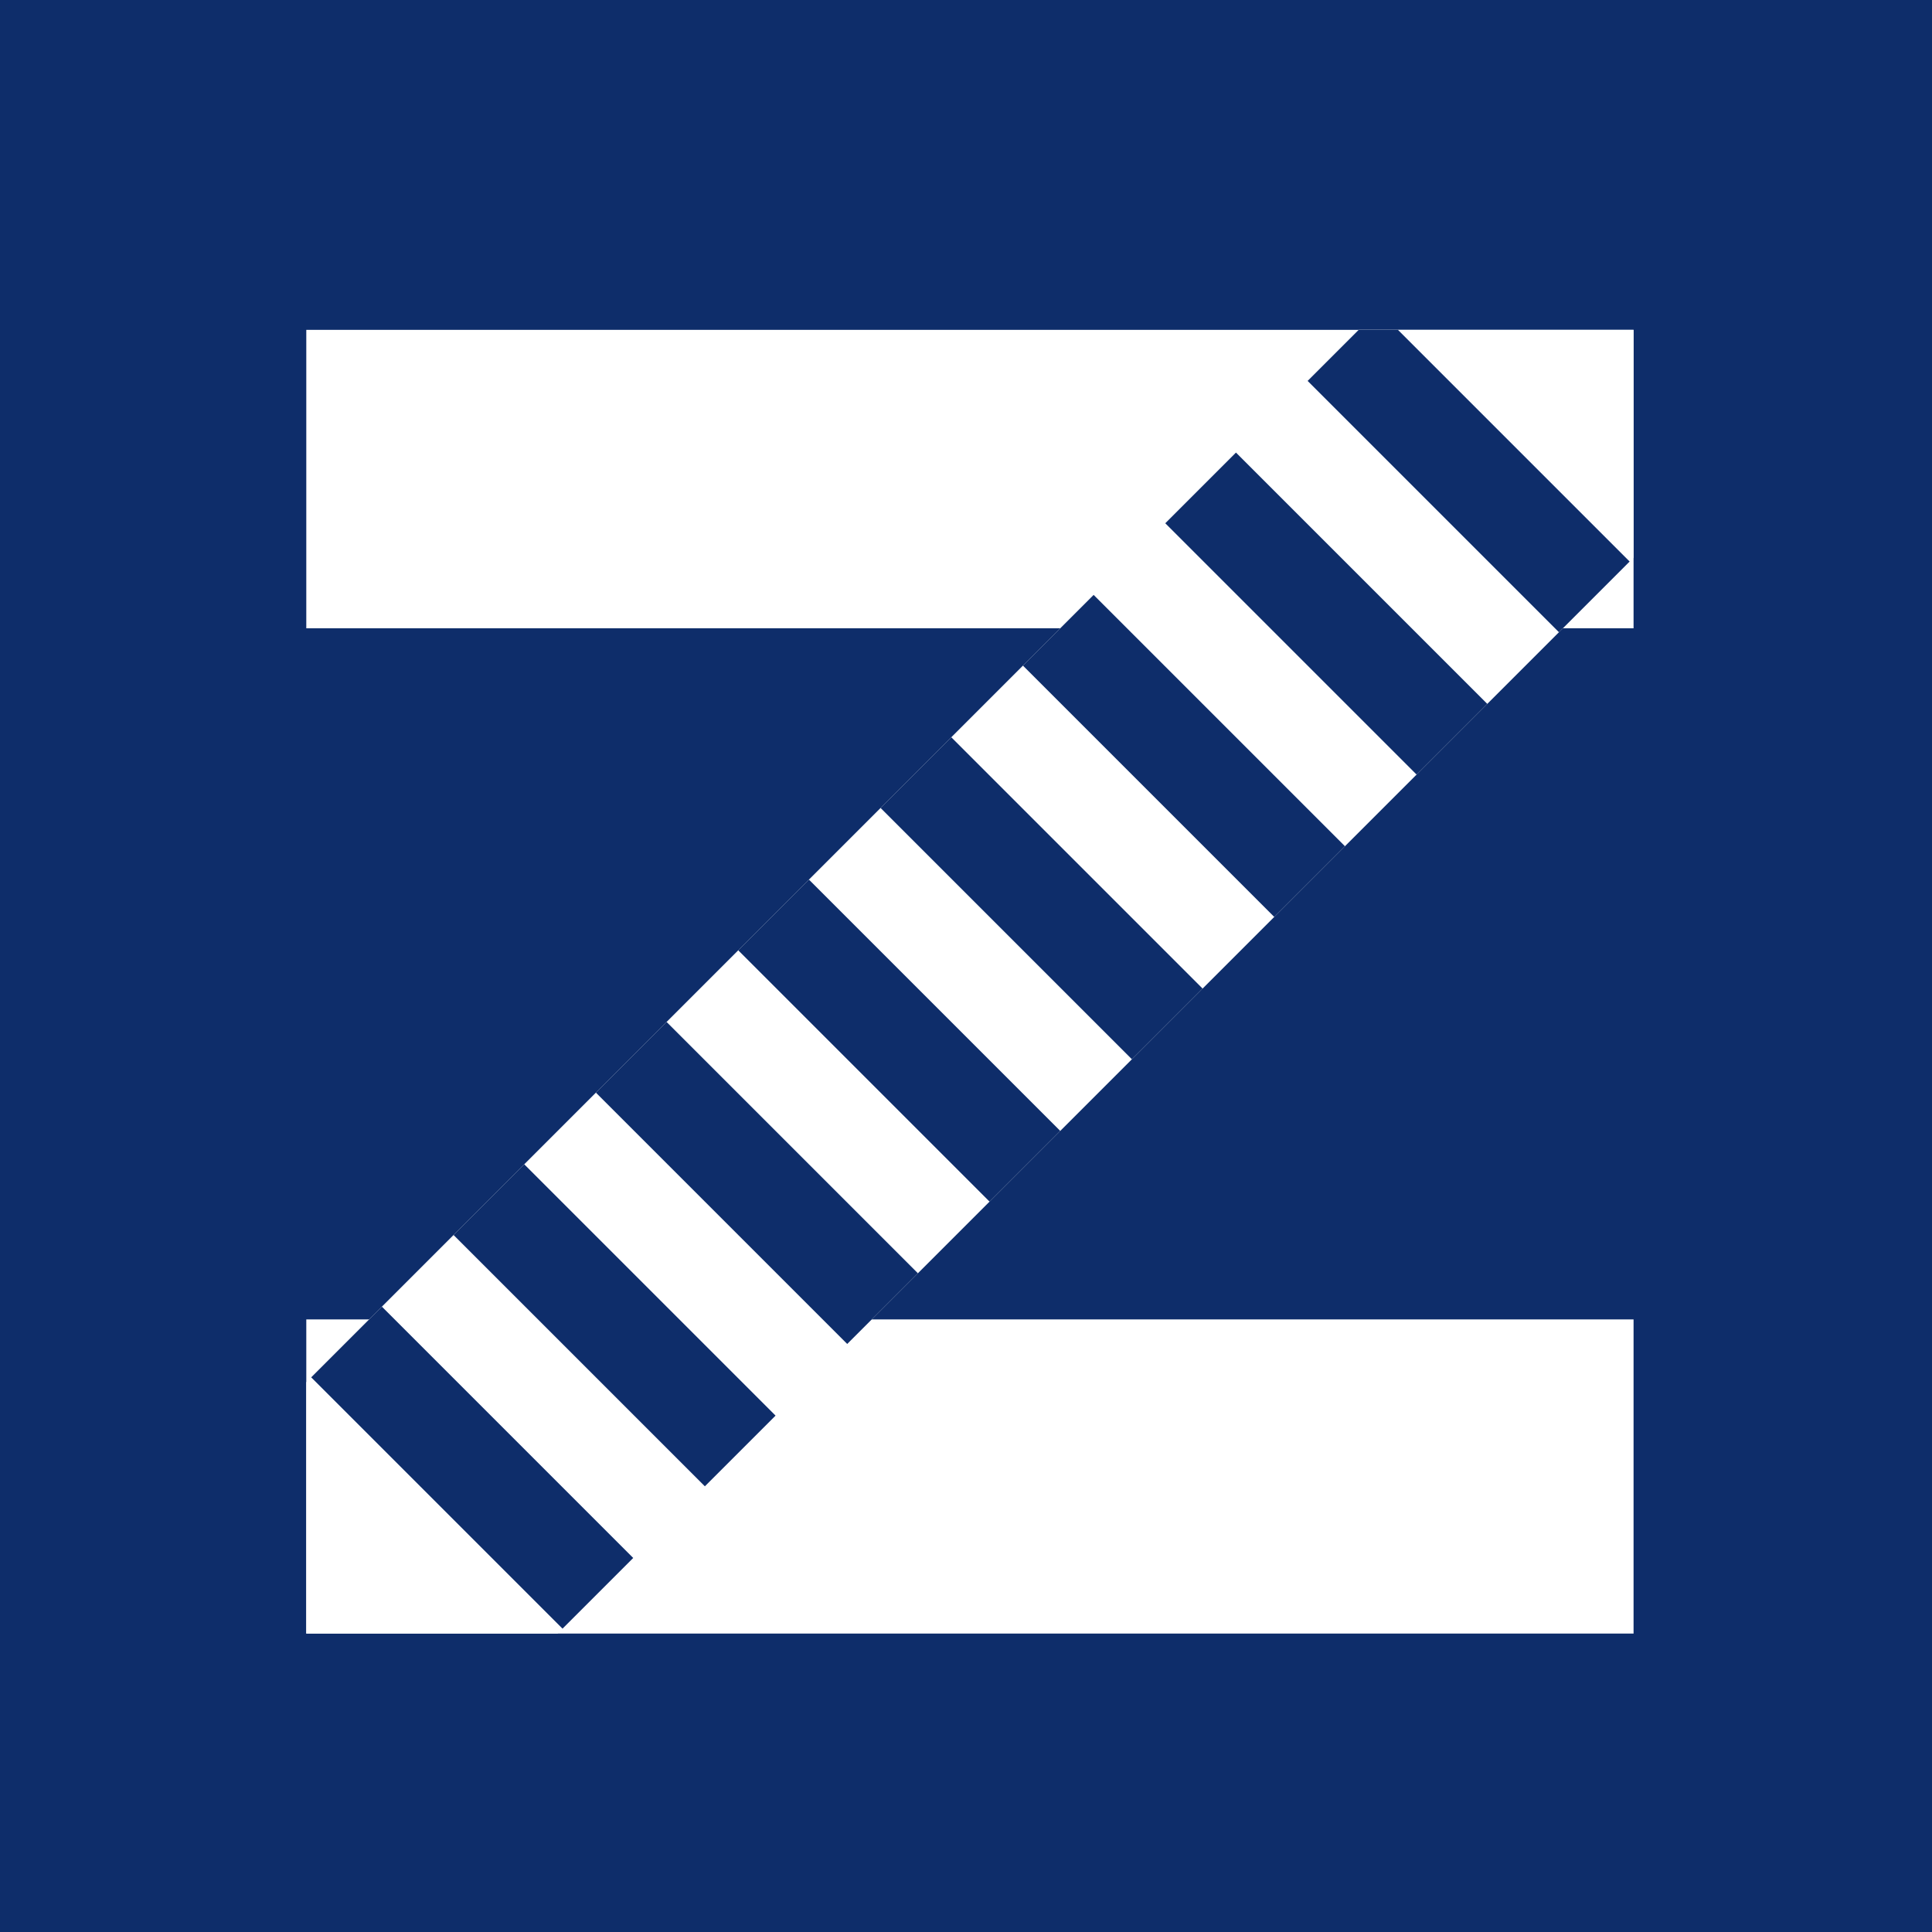
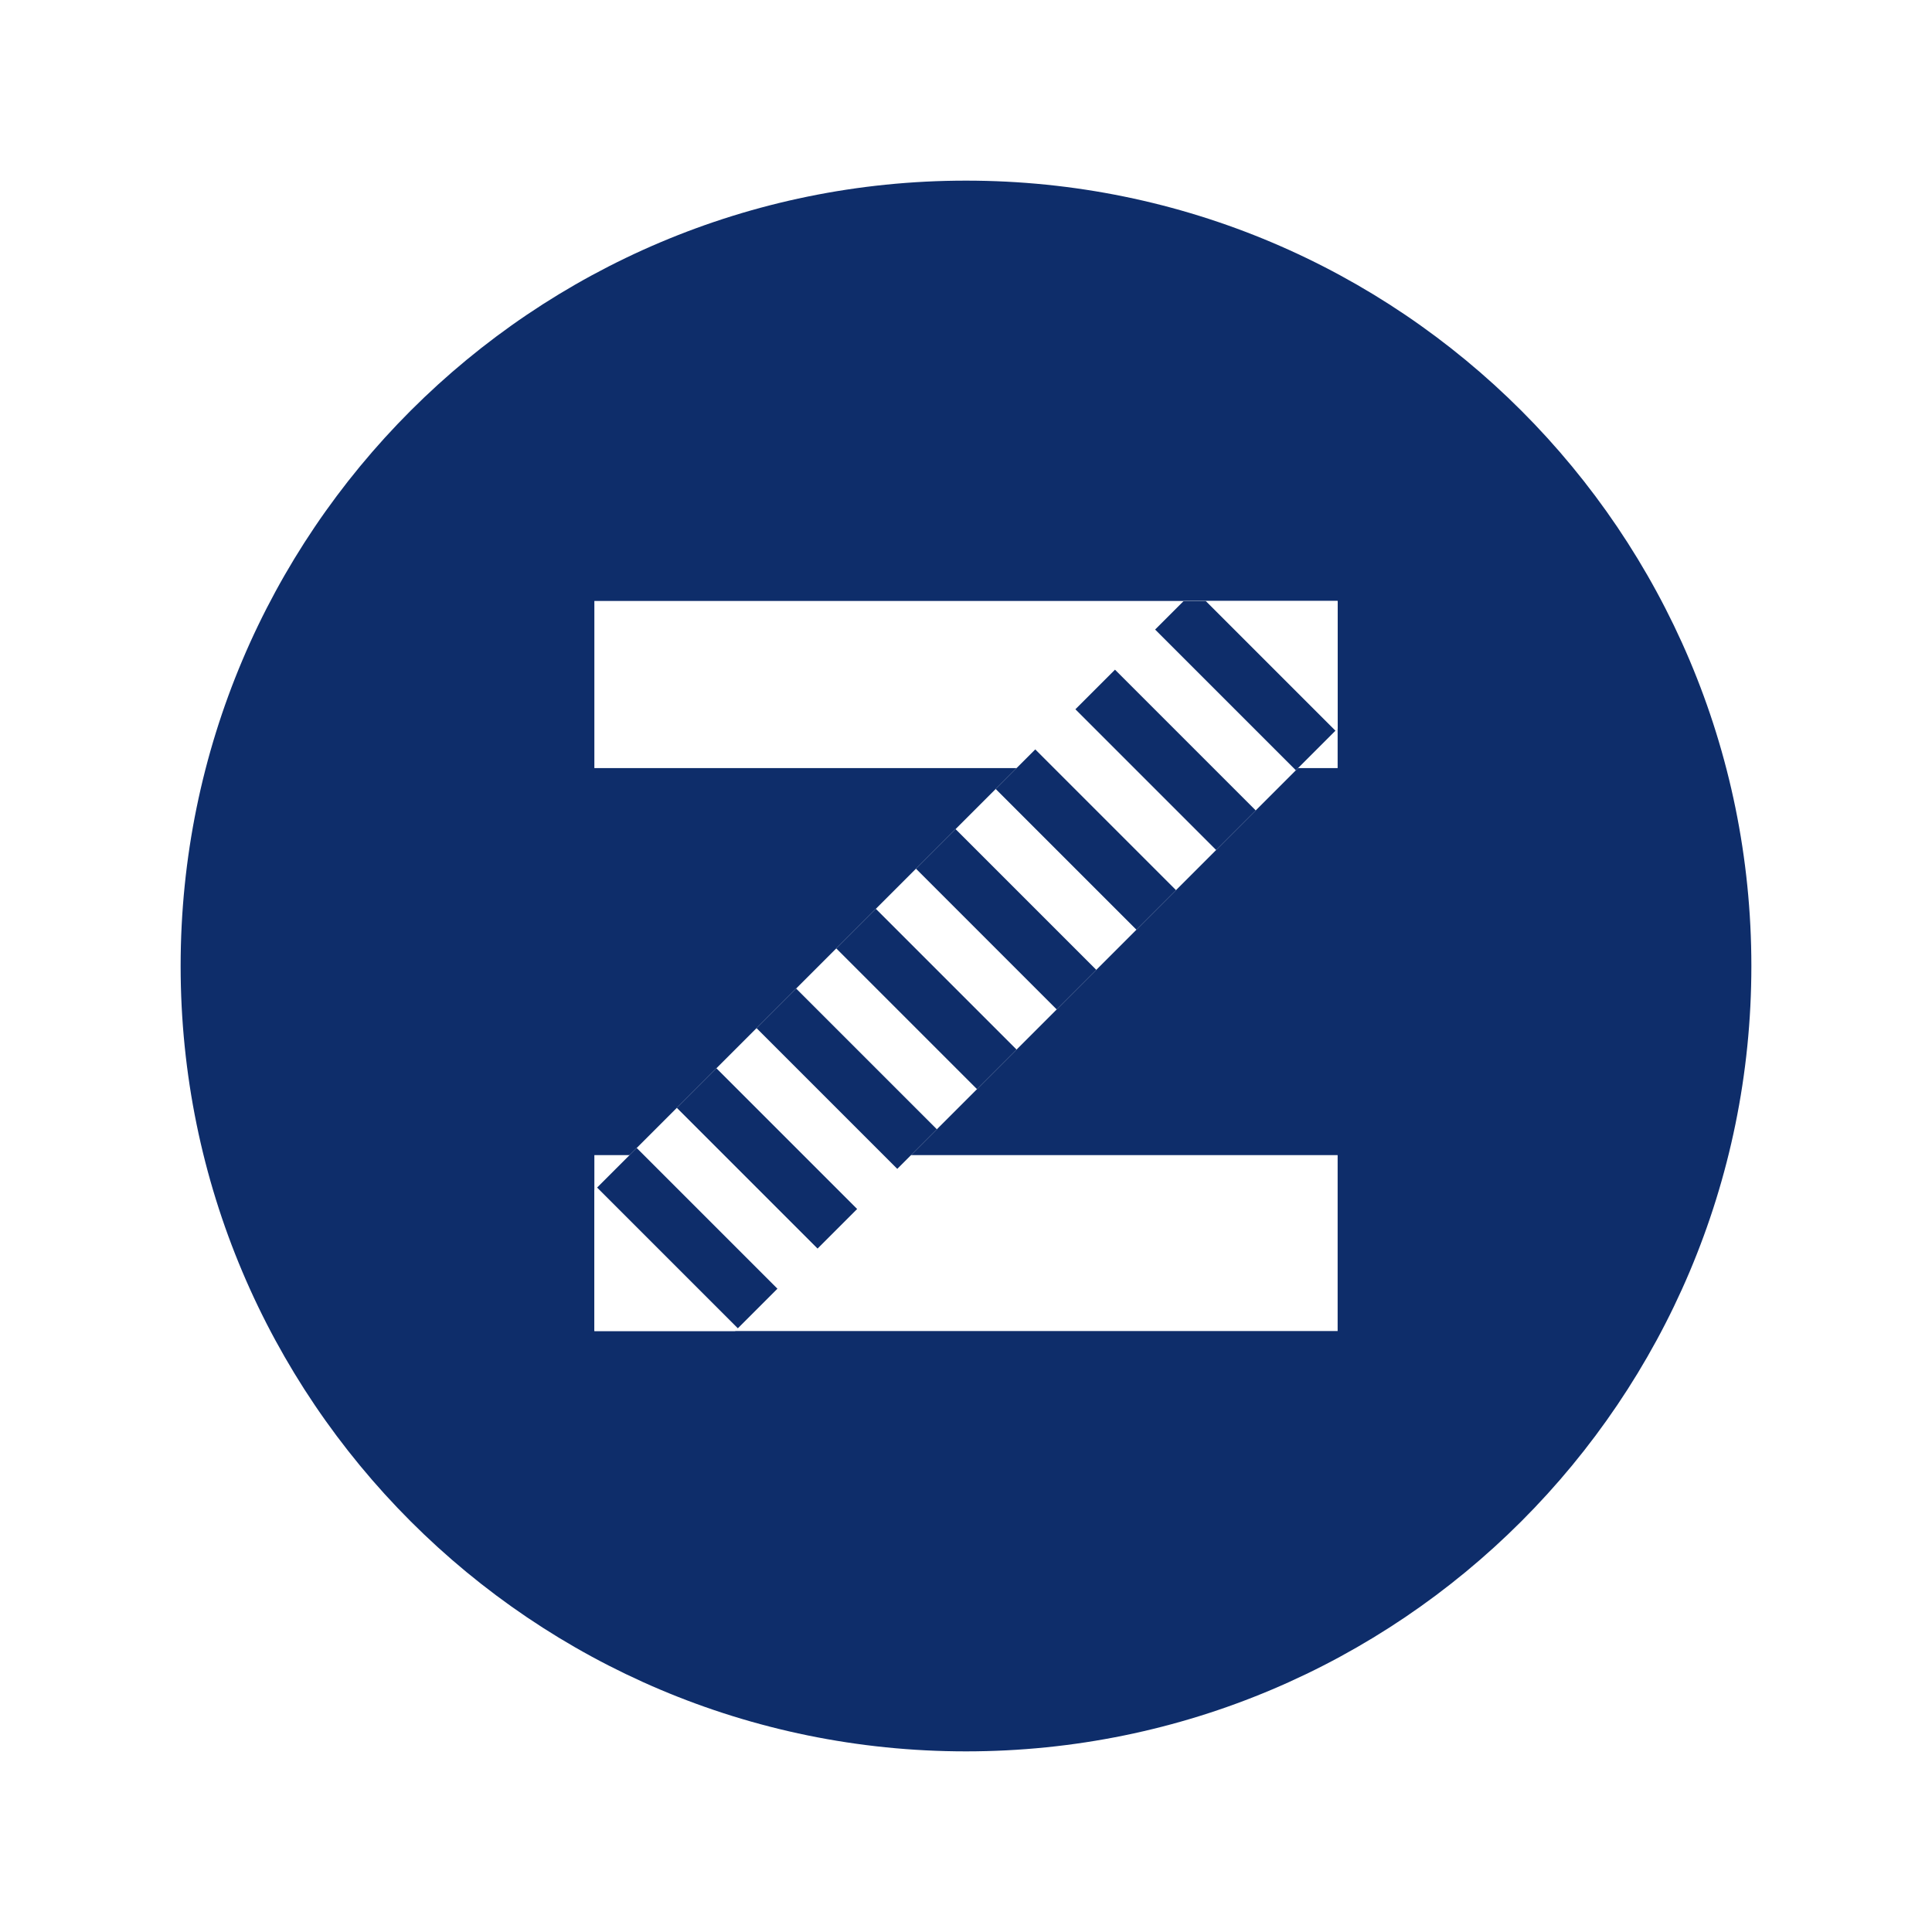
<svg xmlns="http://www.w3.org/2000/svg" viewBox="0 0 246 246">
  <defs>
    <clipPath id="icon-hatch">
      <polygon points="173,42 208,42 208,71 71,208 39,208 39,176" />
    </clipPath>
  </defs>
-   <rect width="246" height="246" fill="#0e2d6a" />
-   <g fill="#fff">
-     <rect x="39" y="42" width="169" height="38" />
-     <rect x="39" y="168" width="169" height="40" />
-     <polygon points="173,42 208,42 208,71 71,208 39,208 39,176" />
+   <rect width="246" height="246" fill="#fff" />
+   <circle cx="123" cy="123" r="100" fill="#0e2d6a" />
+   <g transform="translate(123 123) scale(0.56) translate(-123.5 -125.0)">
+     <g fill="#fff">
+       <rect x="39" y="42" width="169" height="38" />
+       <rect x="39" y="168" width="169" height="40" />
+       <polygon points="173,42 208,42 208,71 71,208 39,208 39,176" />
+     </g>
+     <path clip-path="url(#icon-hatch)" d="M157.00 30L347.00 220M120.75 30L310.75 220M84.50 30L274.50 220M48.25 30L238.25 220M12.00 30L202.00 220M-24.25 30L165.75 220M-60.50 30L129.50 220M-96.75 30L93.25 220" stroke="#0e2d6a" stroke-width="12.73" />
  </g>
-   <path clip-path="url(#icon-hatch)" d="M157.00 30L347.00 220M120.75 30L310.75 220M84.50 30L274.50 220M48.25 30L238.25 220M12.00 30L202.00 220M-24.25 30L165.75 220M-60.50 30L129.50 220M-96.75 30L93.25 220" stroke="#0e2d6a" stroke-width="12.73" />
</svg>
